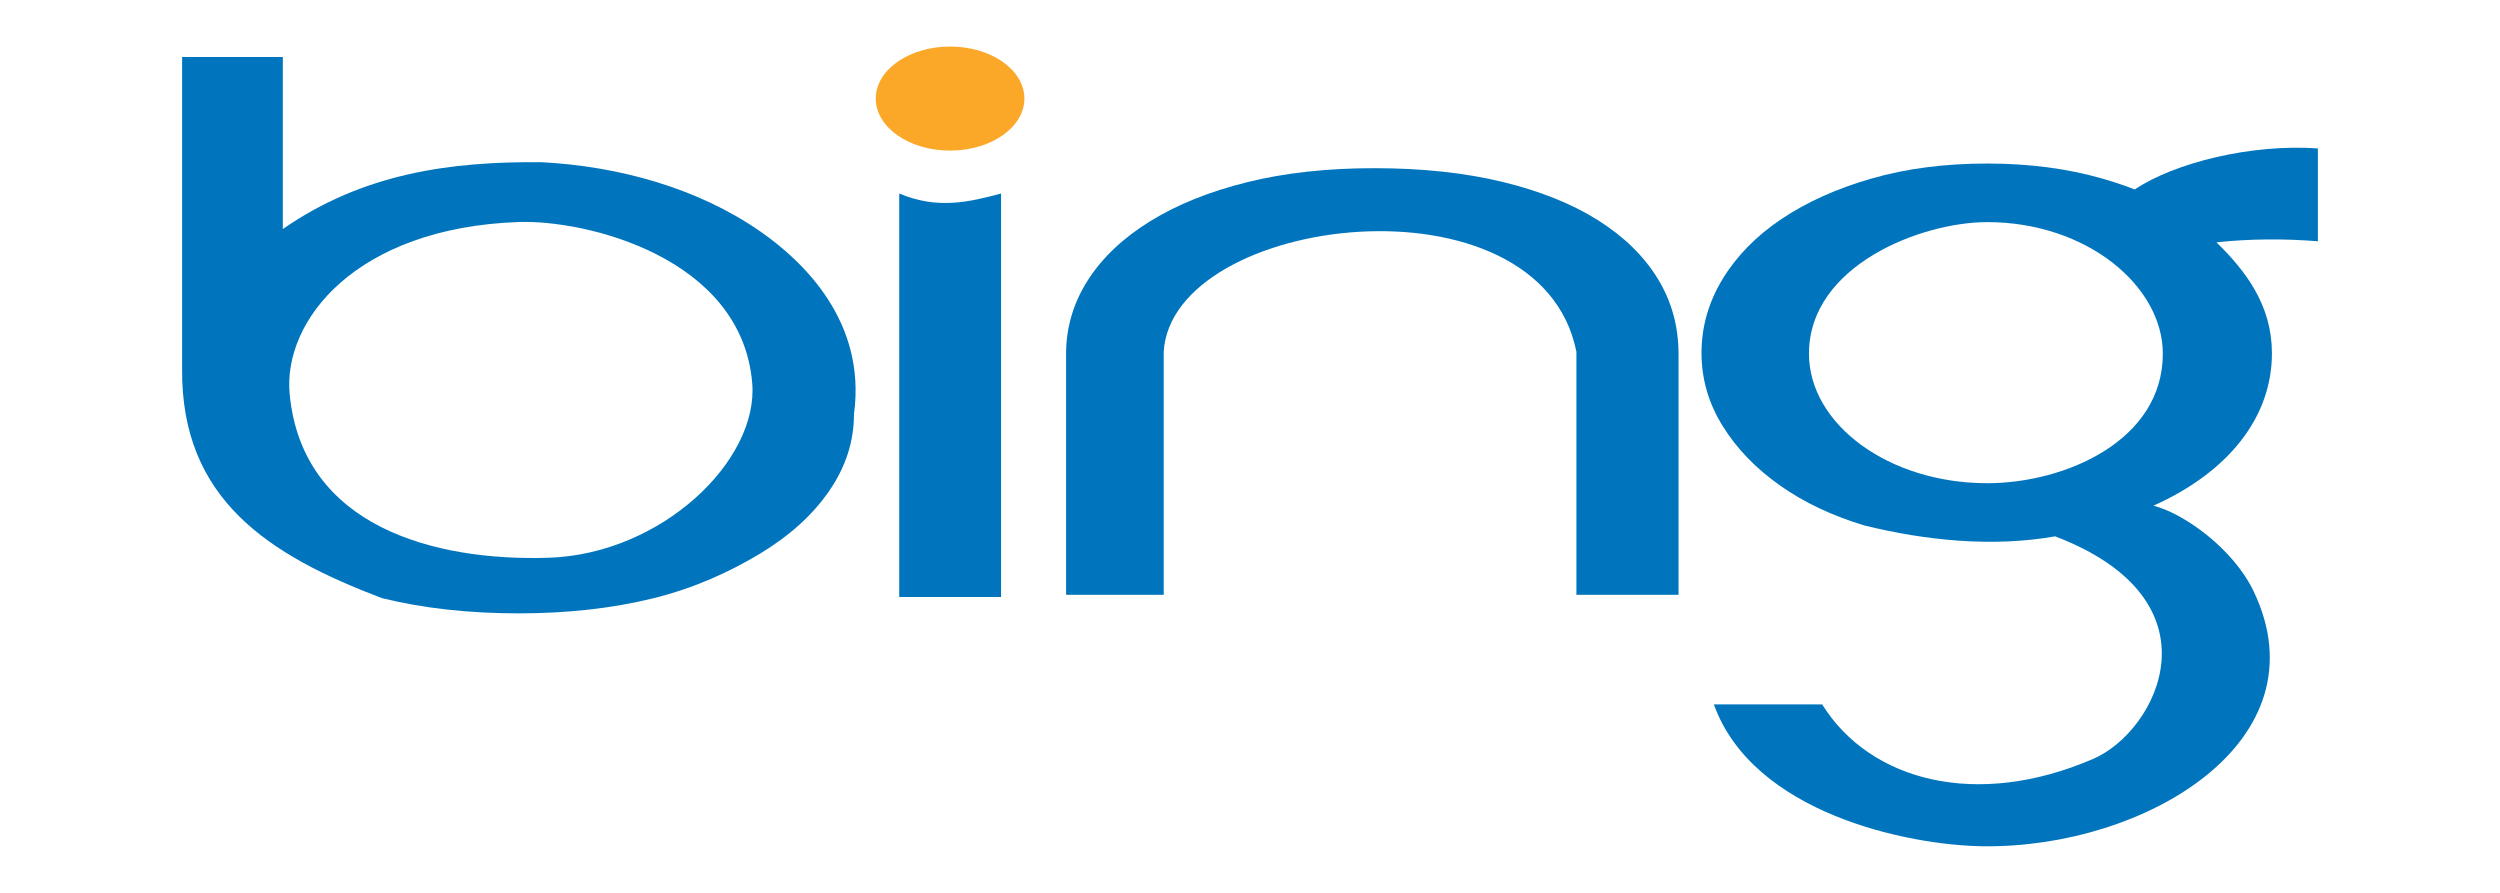
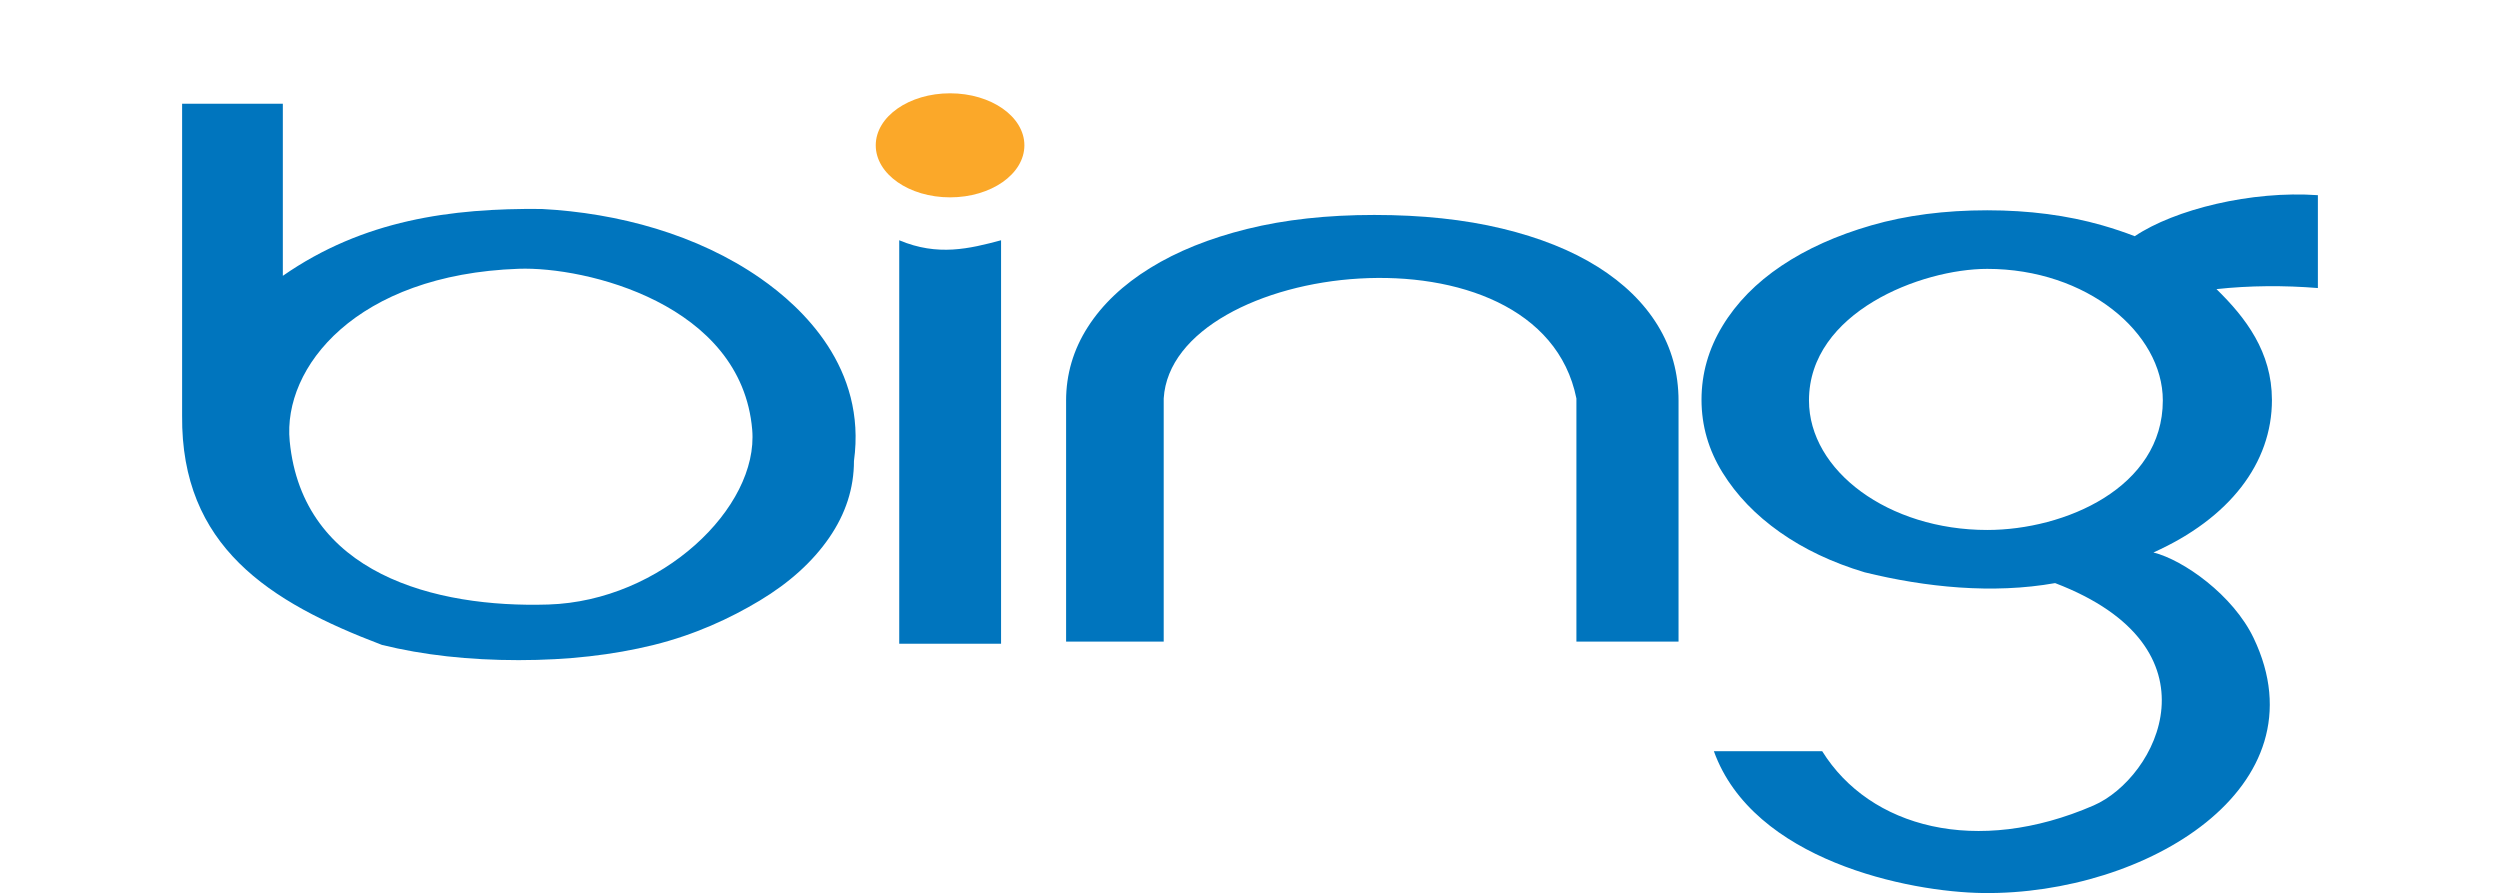
<svg xmlns="http://www.w3.org/2000/svg" width="280" height="100" id="svg2" version="1.0">
  <defs id="defs4">
    </defs>
  <g id="layer1" transform="translate(-280.6715,-468.4029)">
-     <g id="g827" transform="matrix(1.624128,0,0,1.624128,-170.3597,-348.47)">
+     <g id="g827" transform="matrix(1.624128,0,0,1.624128,-170.3597,-343.2326)">
      <path id="text2396" d="m 351.225,527.378 v 16.602 h 6.731 v -16.765 c 0.57,-9.461 25.934,-12.595 28.46,0 v 16.765 h 7.043 v -16.602 c -5e-5,-1.905 -0.477,-3.638 -1.432,-5.198 -0.955,-1.56 -2.334,-2.908 -4.138,-4.042 -1.805,-1.134 -4.004,-2.014 -6.599,-2.64 -2.595,-0.626 -5.533,-0.939 -8.814,-0.939 -3.251,3e-5 -6.174,0.322 -8.769,0.966 -2.595,0.644 -4.824,1.542 -6.689,2.694 -1.864,1.152 -3.296,2.508 -4.295,4.069 -0.999,1.56 -1.499,3.257 -1.499,5.089 z" style="font-style:normal;font-weight:normal;font-size:781.268px;line-height:125%;font-family:'Bitstream Vera Sans';text-align:start;text-anchor:start;fill:#0075be;fill-opacity:1;stroke:none;stroke-width:1px;stroke-linecap:butt;stroke-linejoin:miter;stroke-opacity:1" />
      <path id="rect2401" d="m 339.718,516.305 c 2.661,1.121 4.848,0.581 7.022,0 v 27.825 h -7.022 z" style="display:inline;overflow:visible;visibility:visible;fill:#0075be;fill-opacity:1;fill-rule:nonzero;stroke:#000000;stroke-width:0;stroke-miterlimit:4;stroke-opacity:1;marker:none;marker-start:none;marker-mid:none;marker-end:none;enable-background:accumulate" />
      <ellipse ry="11.081" rx="16.242" cy="454.756" cx="295.843" transform="matrix(0.3155432,0,0,0.323756,249.8721,362.528)" id="path2404" style="display:inline;overflow:visible;visibility:visible;opacity:1;fill:#fba829;fill-opacity:1;fill-rule:nonzero;stroke:#000000;stroke-width:0;stroke-miterlimit:4;stroke-dasharray:none;stroke-opacity:1;marker:none;marker-start:none;marker-mid:none;marker-end:none;enable-background:accumulate" />
      <path id="text2406" d="m 336.596,531.525 c 0.878,-6.405 -3.532,-10.569 -6.462,-12.605 -4.334,-3.012 -9.795,-4.498 -15.079,-4.773 -6.238,-0.062 -12.296,0.751 -17.844,4.61 v -11.866 h -6.946 v 21.502 c -0.079,9.004 5.981,12.86 13.784,15.817 2.835,0.699 5.976,1.049 9.424,1.049 3.391,0 6.496,-0.35 9.317,-1.049 2.821,-0.699 5.257,-1.824 7.309,-3.058 2.051,-1.234 3.647,-2.678 4.787,-4.332 1.14,-1.654 1.71,-3.419 1.71,-5.295 z m -21.076,9.899 c -7.803,0.244 -16.949,-2.112 -17.836,-11.266 -0.493,-5.087 4.573,-11.492 15.79,-11.887 4.612,-0.162 15.37,2.409 16.105,11.1 0.453,5.358 -6.255,11.81 -14.058,12.053 z" style="font-style:normal;font-weight:normal;font-size:3120.795px;line-height:125%;font-family:'Bitstream Vera Sans';text-align:start;text-anchor:start;fill:#0075be;fill-opacity:1;stroke:none;stroke-width:1px;stroke-linecap:butt;stroke-linejoin:miter;stroke-opacity:1" />
      <path id="text2411" d="m 434.379,527.304 c -0.005,-3.293 -1.797,-5.651 -3.824,-7.63 2.266,-0.249 4.681,-0.263 6.993,-0.074 v -6.404 c -4.583,-0.324 -9.869,0.978 -12.629,2.829 -0.712,-0.276 -1.46,-0.526 -2.243,-0.751 -2.407,-0.69 -5.05,-1.036 -7.929,-1.036 -2.927,2e-5 -5.588,0.345 -7.983,1.036 -2.395,0.691 -4.463,1.62 -6.205,2.789 -1.742,1.169 -3.097,2.55 -4.064,4.143 -0.968,1.593 -1.452,3.292 -1.452,5.096 -10e-6,1.789 0.484,3.464 1.452,5.026 0.968,1.562 2.286,2.931 3.955,4.108 1.669,1.177 3.617,2.099 5.842,2.766 4.207,1.035 8.833,1.509 13.136,0.745 11.646,4.451 7.029,13.436 2.649,15.336 -8.06,3.497 -15.425,1.537 -18.713,-3.746 h -7.469 c 2.703,7.523 13.411,9.722 18.58,9.783 11.175,0.132 23.581,-7.259 18.641,-17.586 -1.414,-2.956 -4.825,-5.376 -6.908,-5.9 5.24,-2.348 8.179,-6.157 8.172,-10.531 z m -19.632,8.979 c -6.813,0 -12.293,-4.08 -12.293,-8.932 0,-6.086 7.737,-9.073 12.293,-9.073 6.871,0 12.108,4.413 12.108,9.073 0,6.021 -6.77,8.932 -12.108,8.932 z" style="font-style:normal;font-weight:normal;font-size:10988.162px;line-height:125%;font-family:'Bitstream Vera Sans';text-align:start;text-anchor:start;fill:#0075be;fill-opacity:1;stroke:none;stroke-width:1px;stroke-linecap:butt;stroke-linejoin:miter;stroke-opacity:1" />
    </g>
  </g>
</svg>
